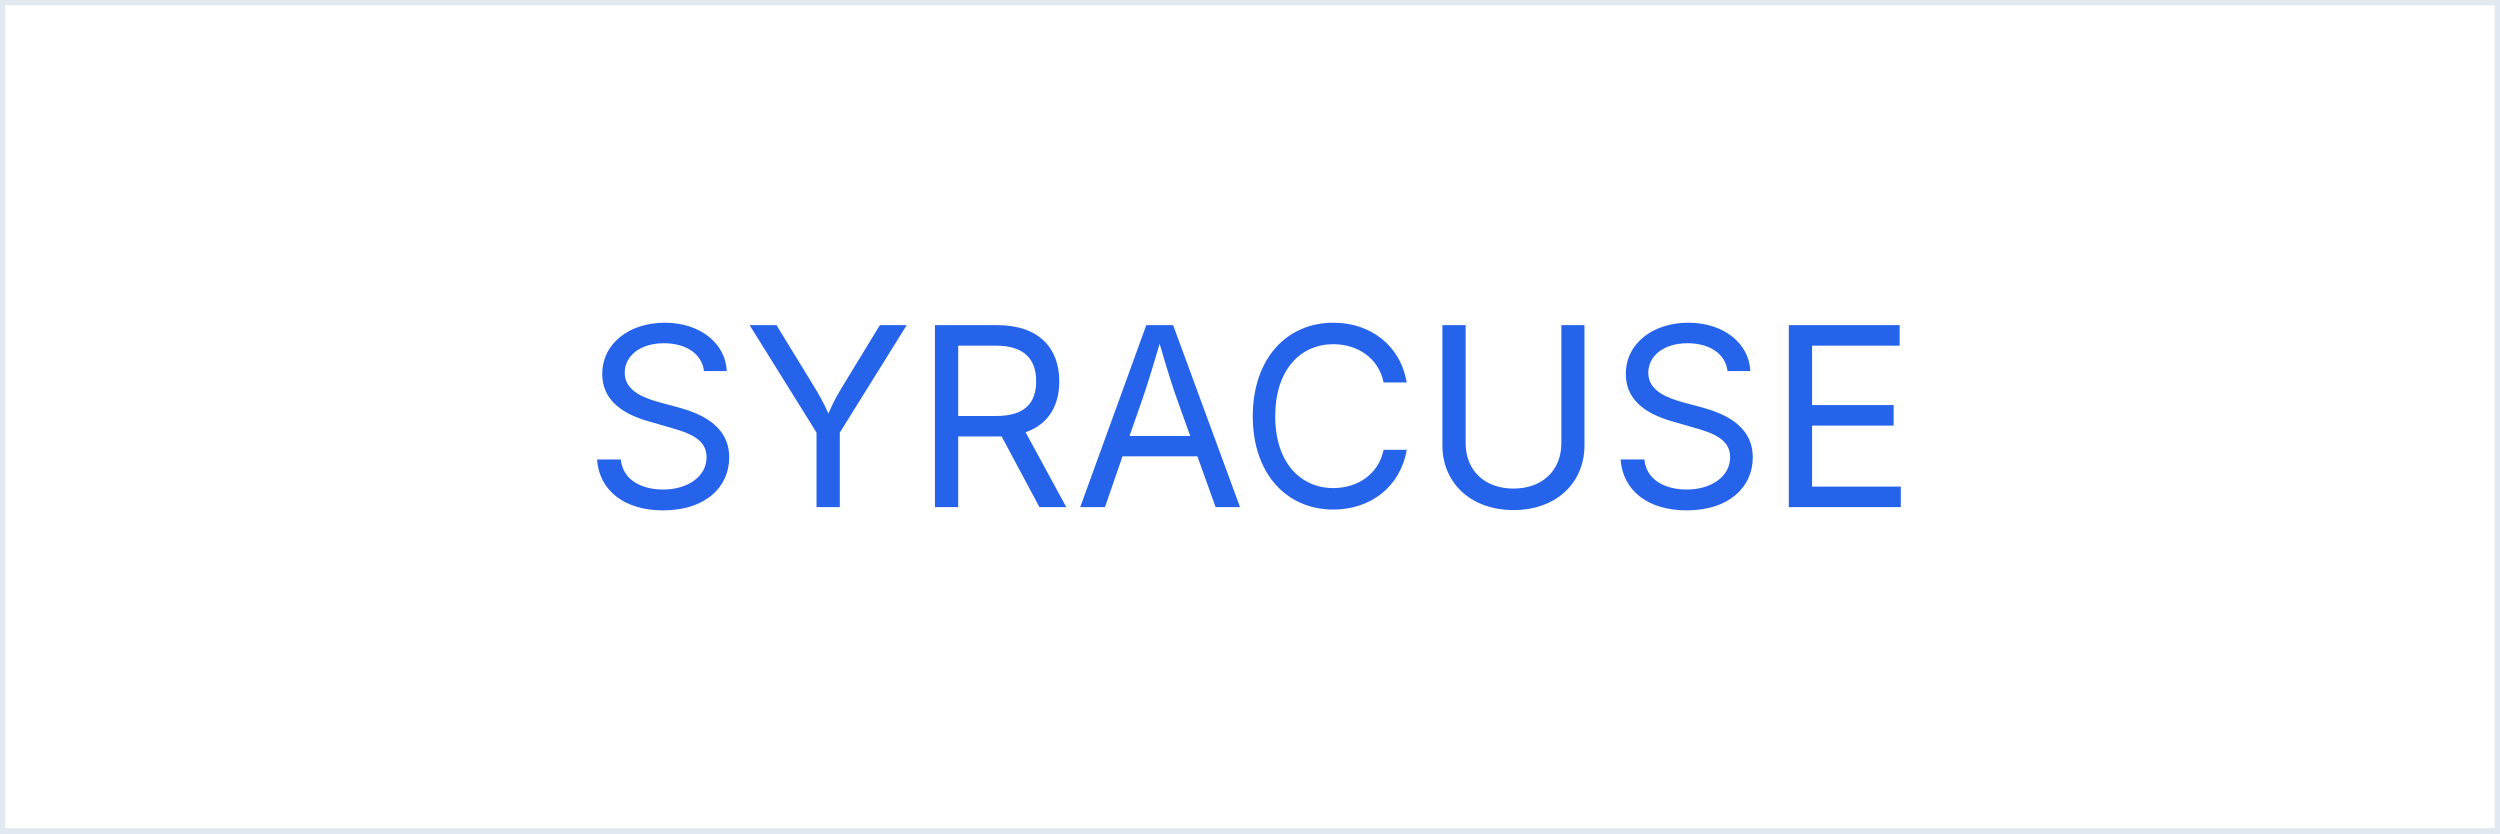
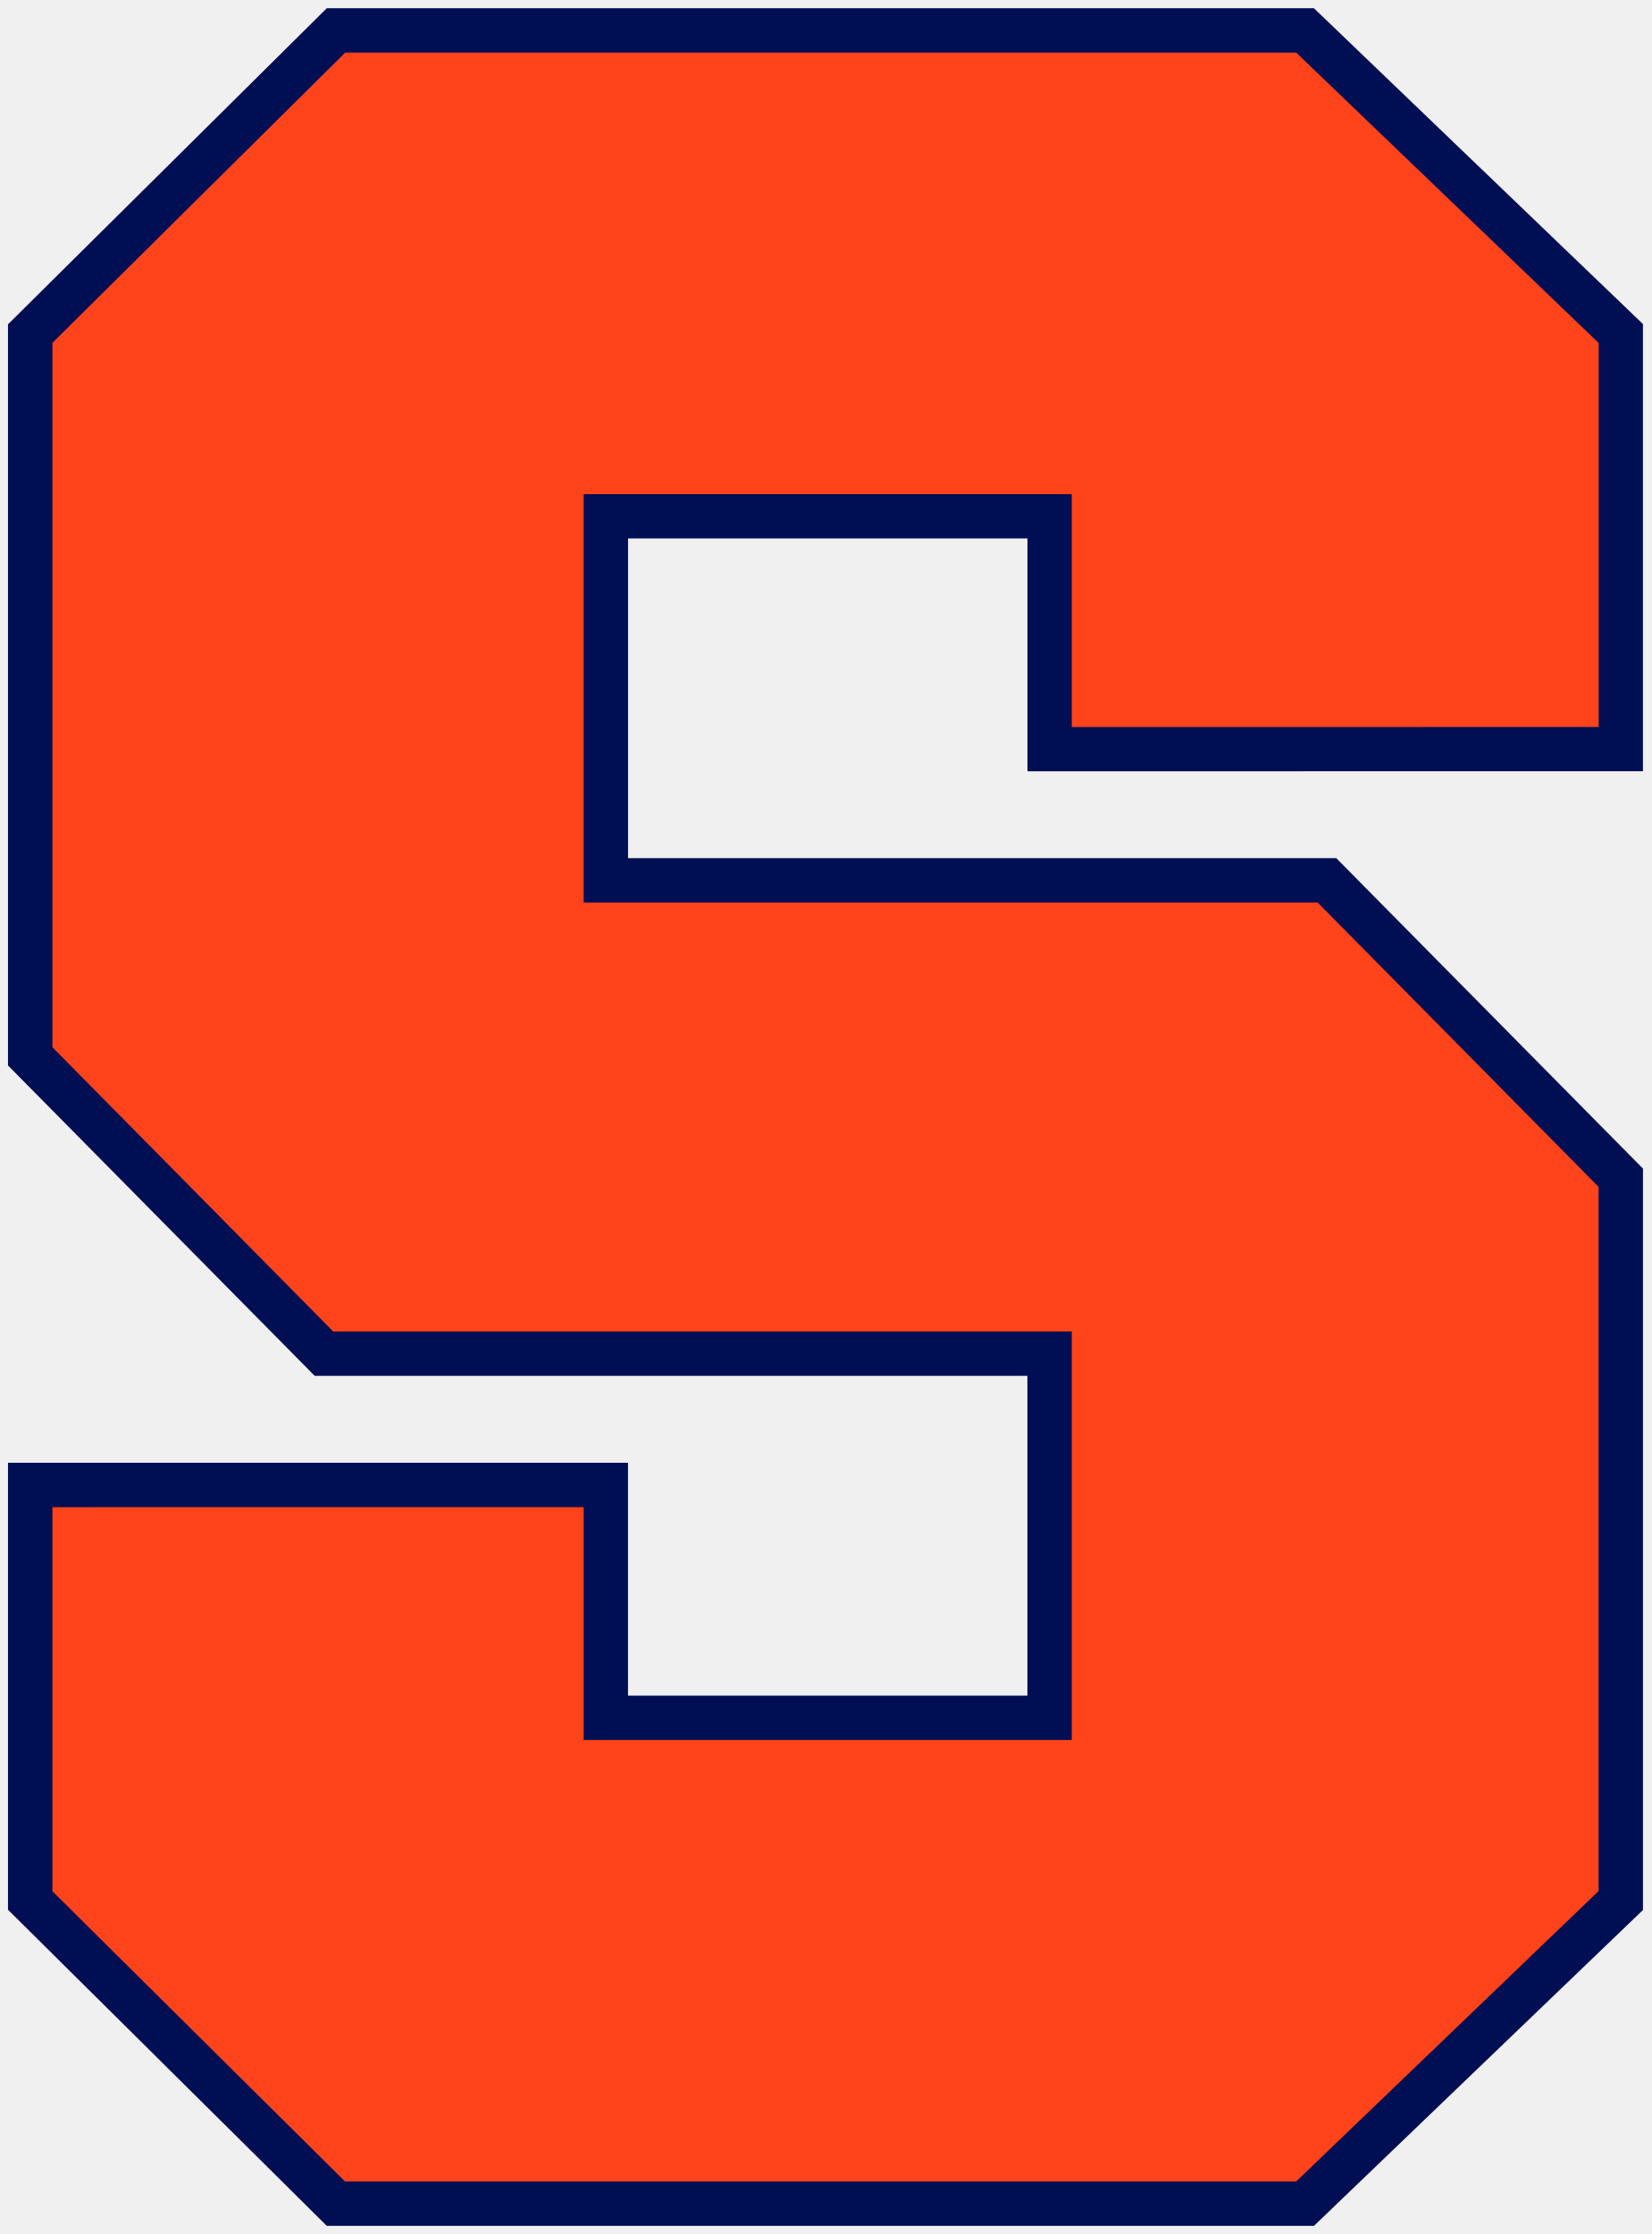
- <svg xmlns="http://www.w3.org/2000/svg" width="240" height="80" viewBox="0 0 240 80" role="img" aria-label="SYRACUSE logo">
-   <rect width="100%" height="100%" fill="#ffffff" stroke="#e2e8f0" />
-   <text x="50%" y="50%" dominant-baseline="middle" text-anchor="middle" font-family="Inter,Arial" font-size="24" fill="#2563eb">SYRACUSE</text>
+ <svg xmlns="http://www.w3.org/2000/svg" height="273.24" width="202" viewBox="0 0 202 273.239">
+   <g>
+     <path fill="#000E54" d="m200.98 94.332v-54.698l-40.248-38.628h-1.456-119.3l-38.998 38.661v90.648l37.52 37.966h87.184v39.109h-48.859v-28.48l-75.845 0.002v54.666l38.998 38.666h120.76l40.248-38.634v-90.678l-37.516-37.97h-86.639v-39.109h48.859v28.484l75.298-0.009z" />
+     <path fill="#FF431B" d="m131.12 88.925c3.33 0 61.114-0.009 64.445-0.009v-46.966c-1.06-1.017-35.99-34.548-37-35.514h-116.34c-1.022 1-34.79 34.475-35.815 35.5v86.152c0.997 1.014 33.341 33.75 34.355 34.772h90.345v49.952h-59.709v-28.475c-3.336 0-61.659 0-64.991 0.005v46.975c1.022 1.019 34.791 34.502 35.802 35.505h116.34c1.006-0.964 35.939-34.498 37.002-35.525v-86.13c-0.997-1.014-33.345-33.75-34.359-34.775h-89.795v-49.952h59.709v28.48z" />
+   </g>
</svg>
